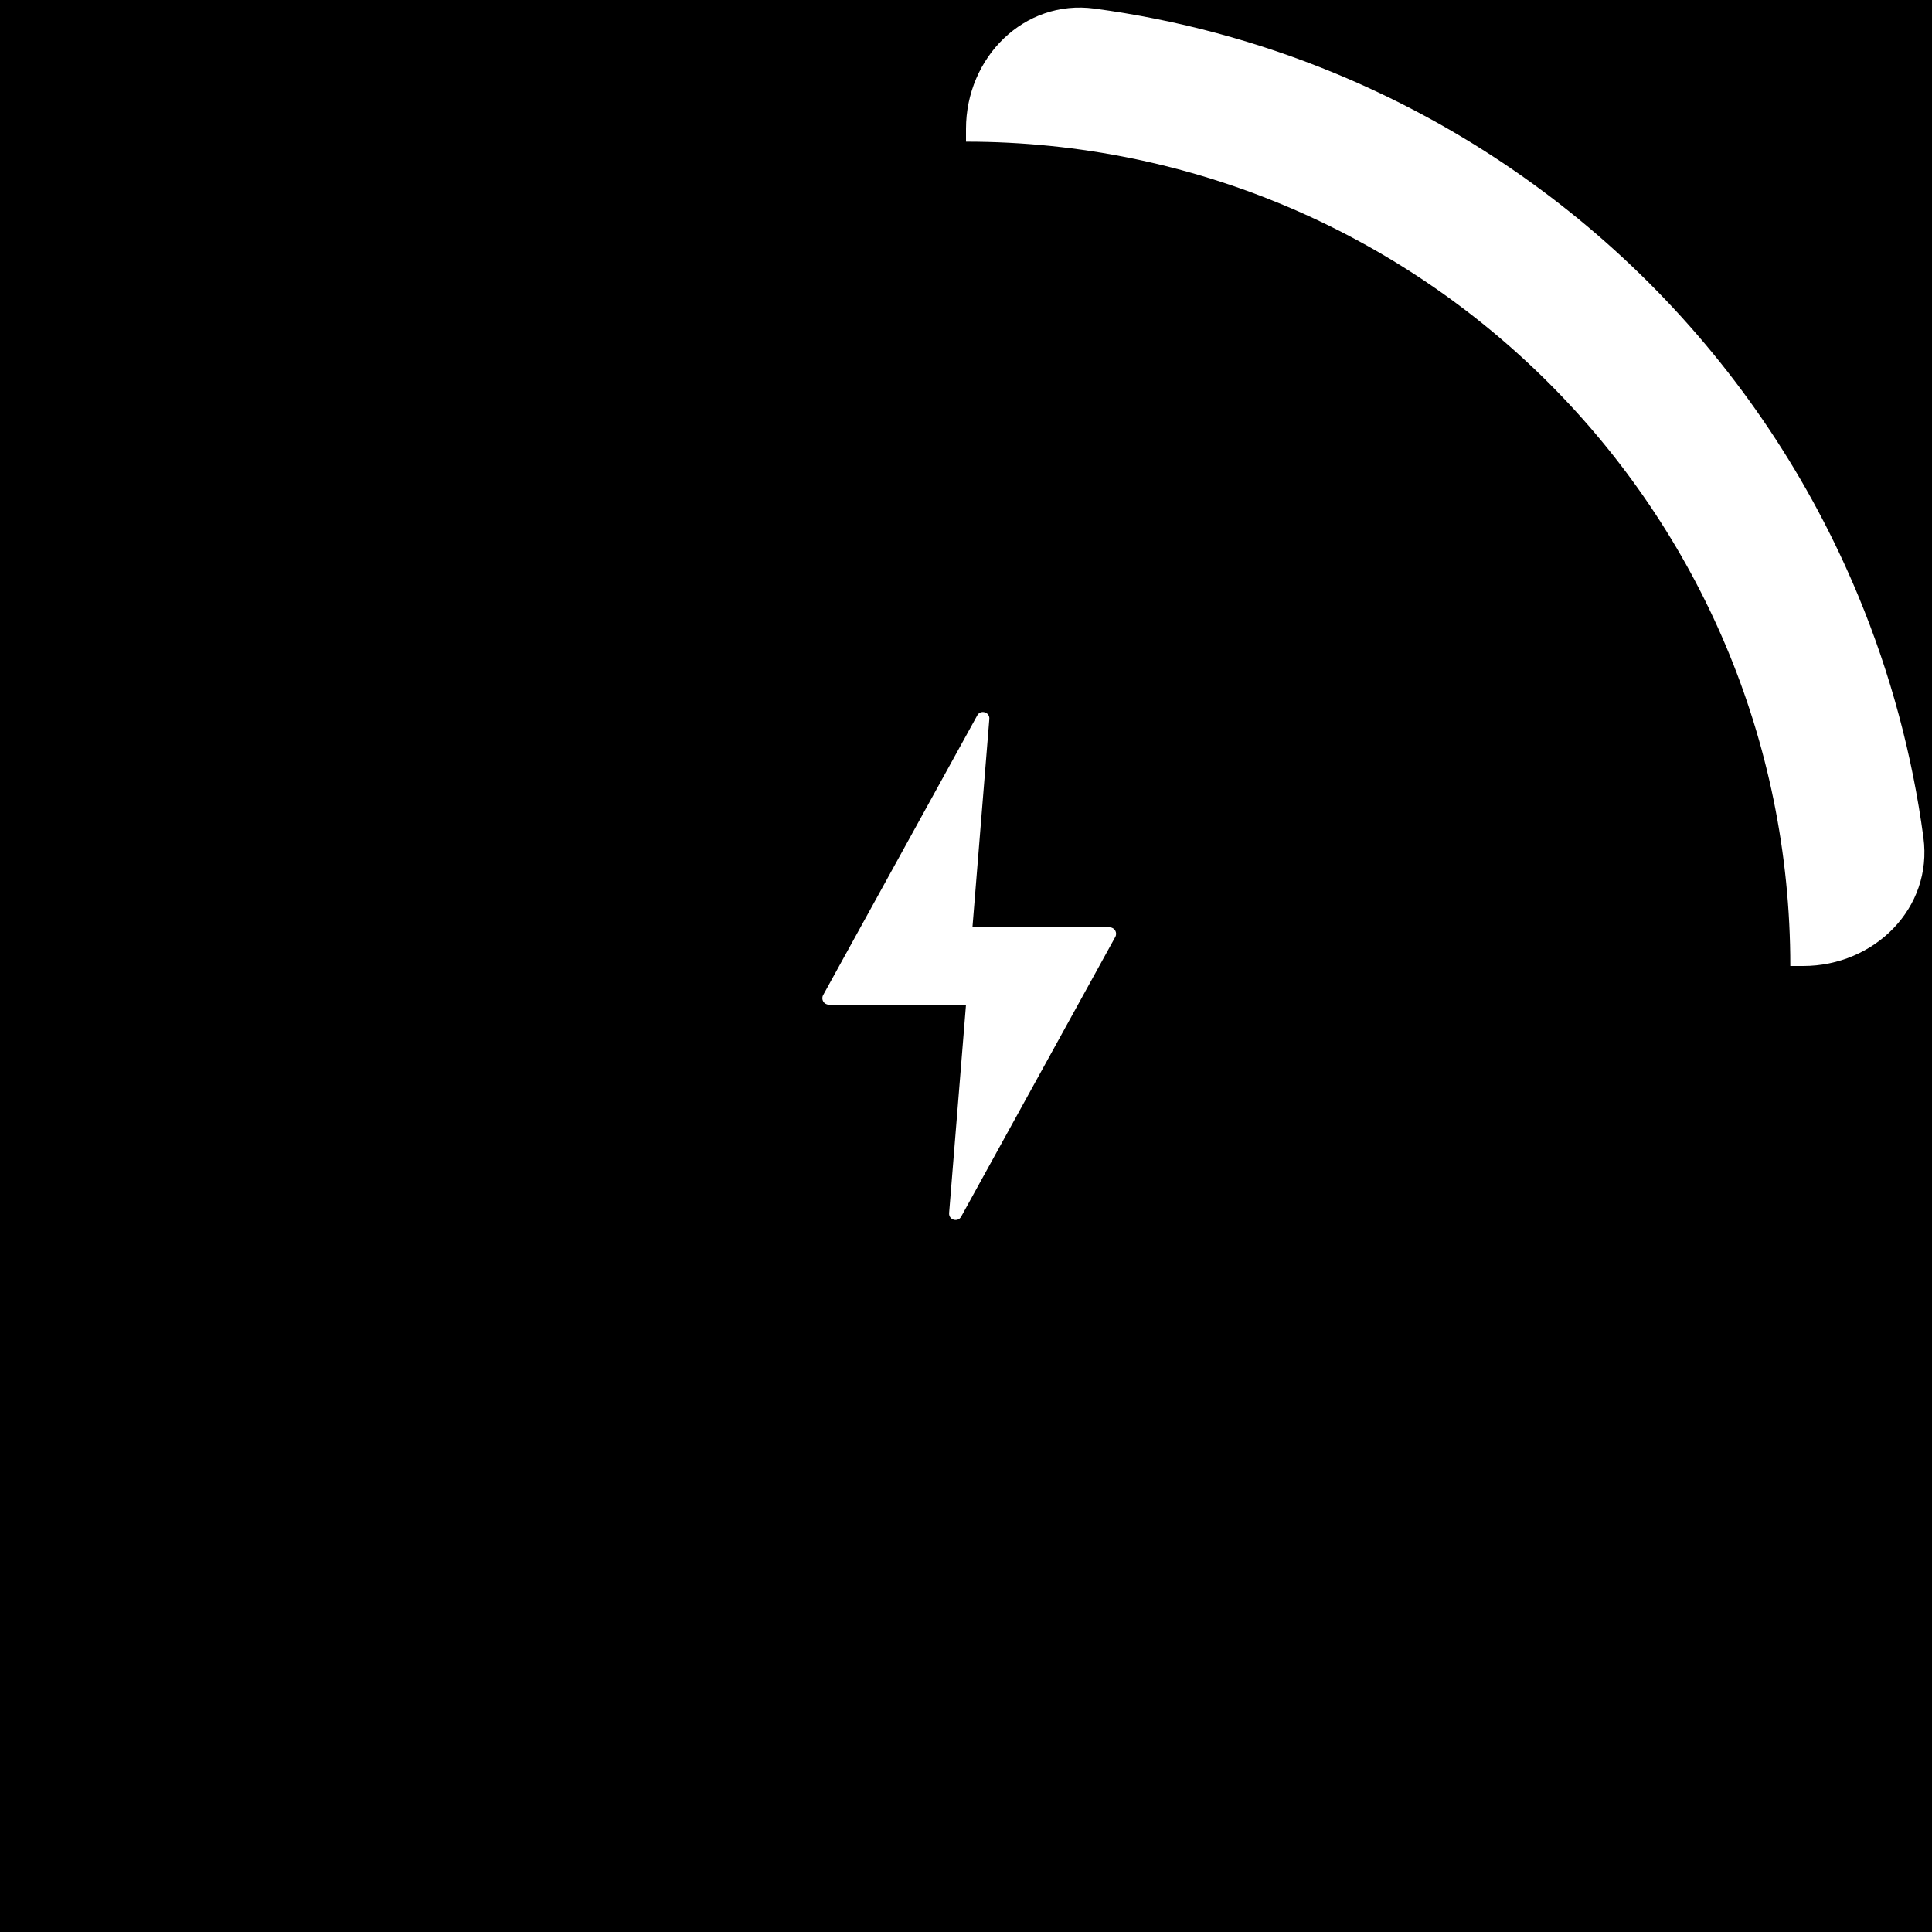
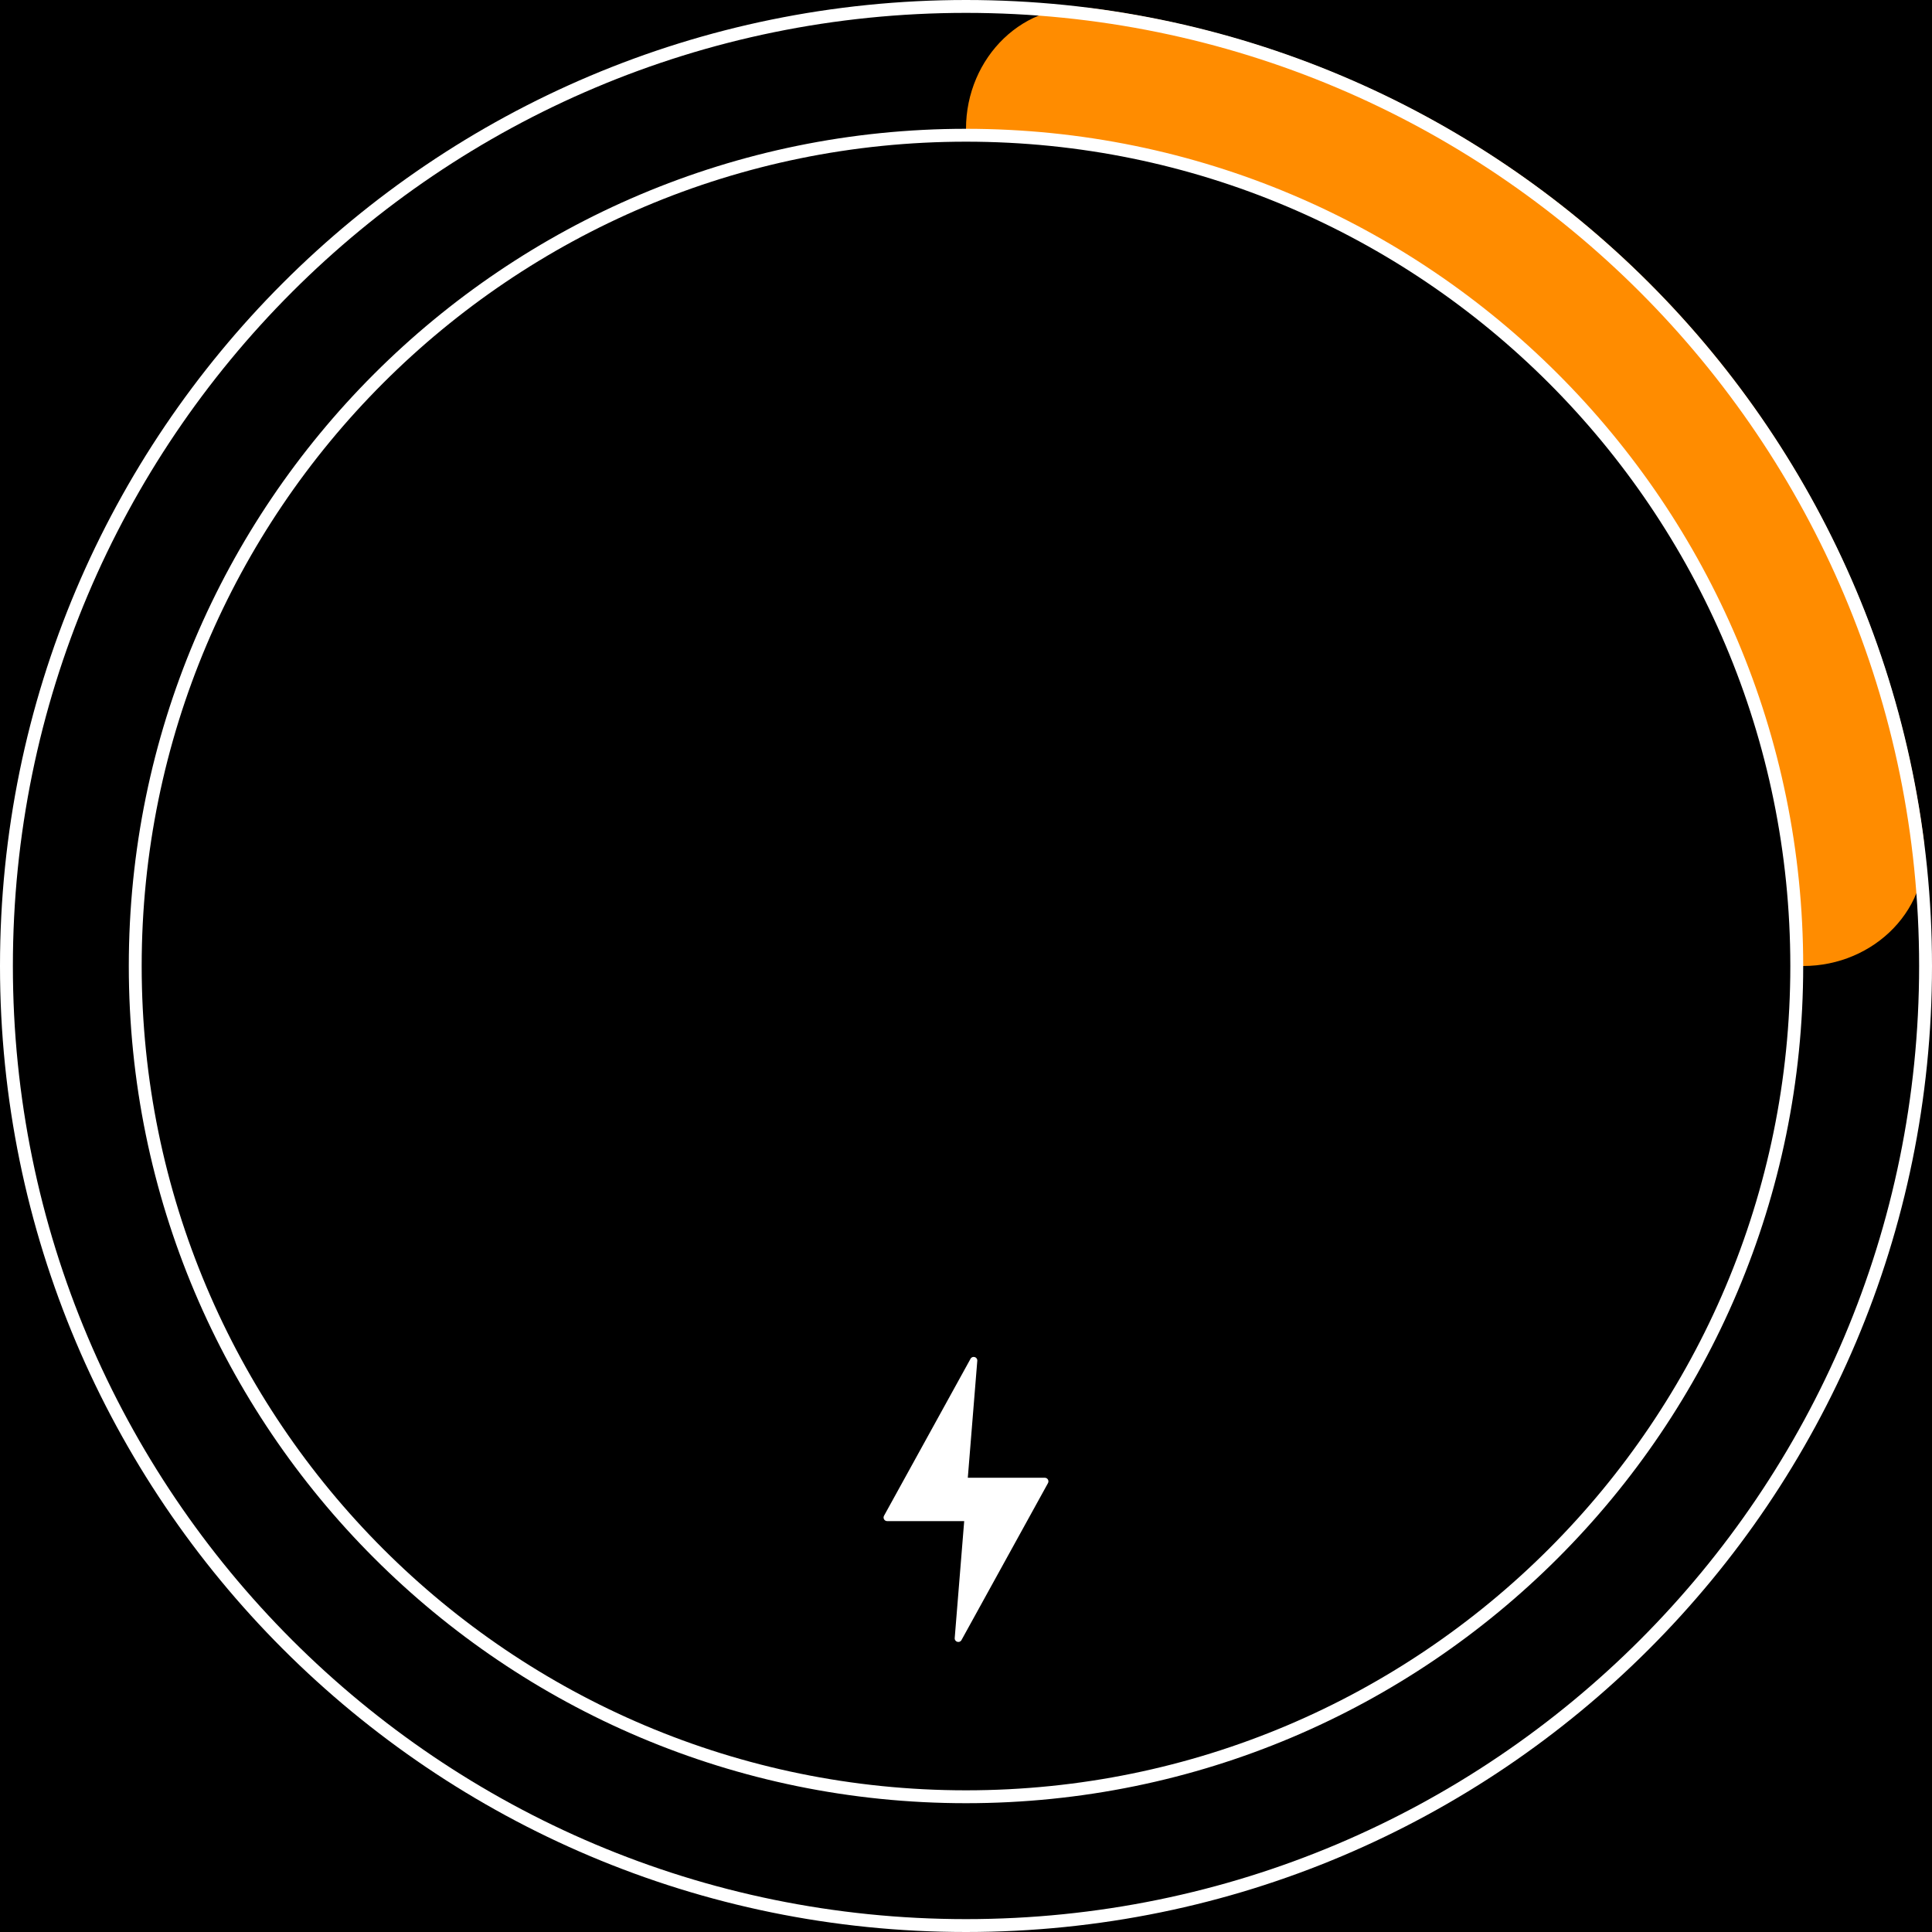
<svg xmlns="http://www.w3.org/2000/svg" width="300" height="300" viewBox="0 0 300 300" fill="none">
  <rect width="300" height="300" fill="black" />
-   <path d="M150 20C150 8.954 158.993 -0.137 169.941 1.331C182.784 3.054 195.379 6.438 207.403 11.418C225.601 18.956 242.137 30.005 256.066 43.934C269.995 57.863 281.044 74.399 288.582 92.597C293.562 104.621 296.946 117.216 298.669 130.059C300.137 141.007 291.046 150 280 150L170 150C158.954 150 150 141.046 150 130L150 20Z" fill="white" />
-   <circle cx="150" cy="150" r="128" fill="black" />
-   <path d="M173.183 145.483L149.249 188.918C148.729 189.862 147.29 189.429 147.377 188.355L150 156H128.693C127.932 156 127.45 155.184 127.817 154.517L151.751 111.082C152.271 110.138 153.71 110.571 153.623 111.645L151 144H172.307C173.068 144 173.55 144.816 173.183 145.483Z" fill="white" />
+   <path d="M150 20C150 8.954 158.993 -0.137 169.941 1.331C182.784 3.054 195.379 6.438 207.403 11.418C225.601 18.956 242.137 30.005 256.066 43.934C269.995 57.863 281.044 74.399 288.582 92.597C293.562 104.621 296.946 117.216 298.669 130.059C300.137 141.007 291.046 150 280 150L170 150C158.954 150 150 141.046 150 130L150 20Z" fill="darkorange" />
+   <circle cx="150" cy="150" r="149" stroke="white" stroke-width="2" />
+   <circle cx="150" cy="150" r="129" fill="black" stroke="white" stroke-width="2" />
+   <path d="M162.73 230.297L149.298 254.672C149.006 255.202 148.199 254.959 148.247 254.357L149.72 236.199L137.762 236.199C137.336 236.199 137.064 235.742 137.27 235.367L150.703 210.992C150.995 210.462 151.802 210.705 151.753 211.307L150.281 229.465L162.238 229.465C162.665 229.465 162.935 229.922 162.73 230.297Z" fill="white" />
</svg>
